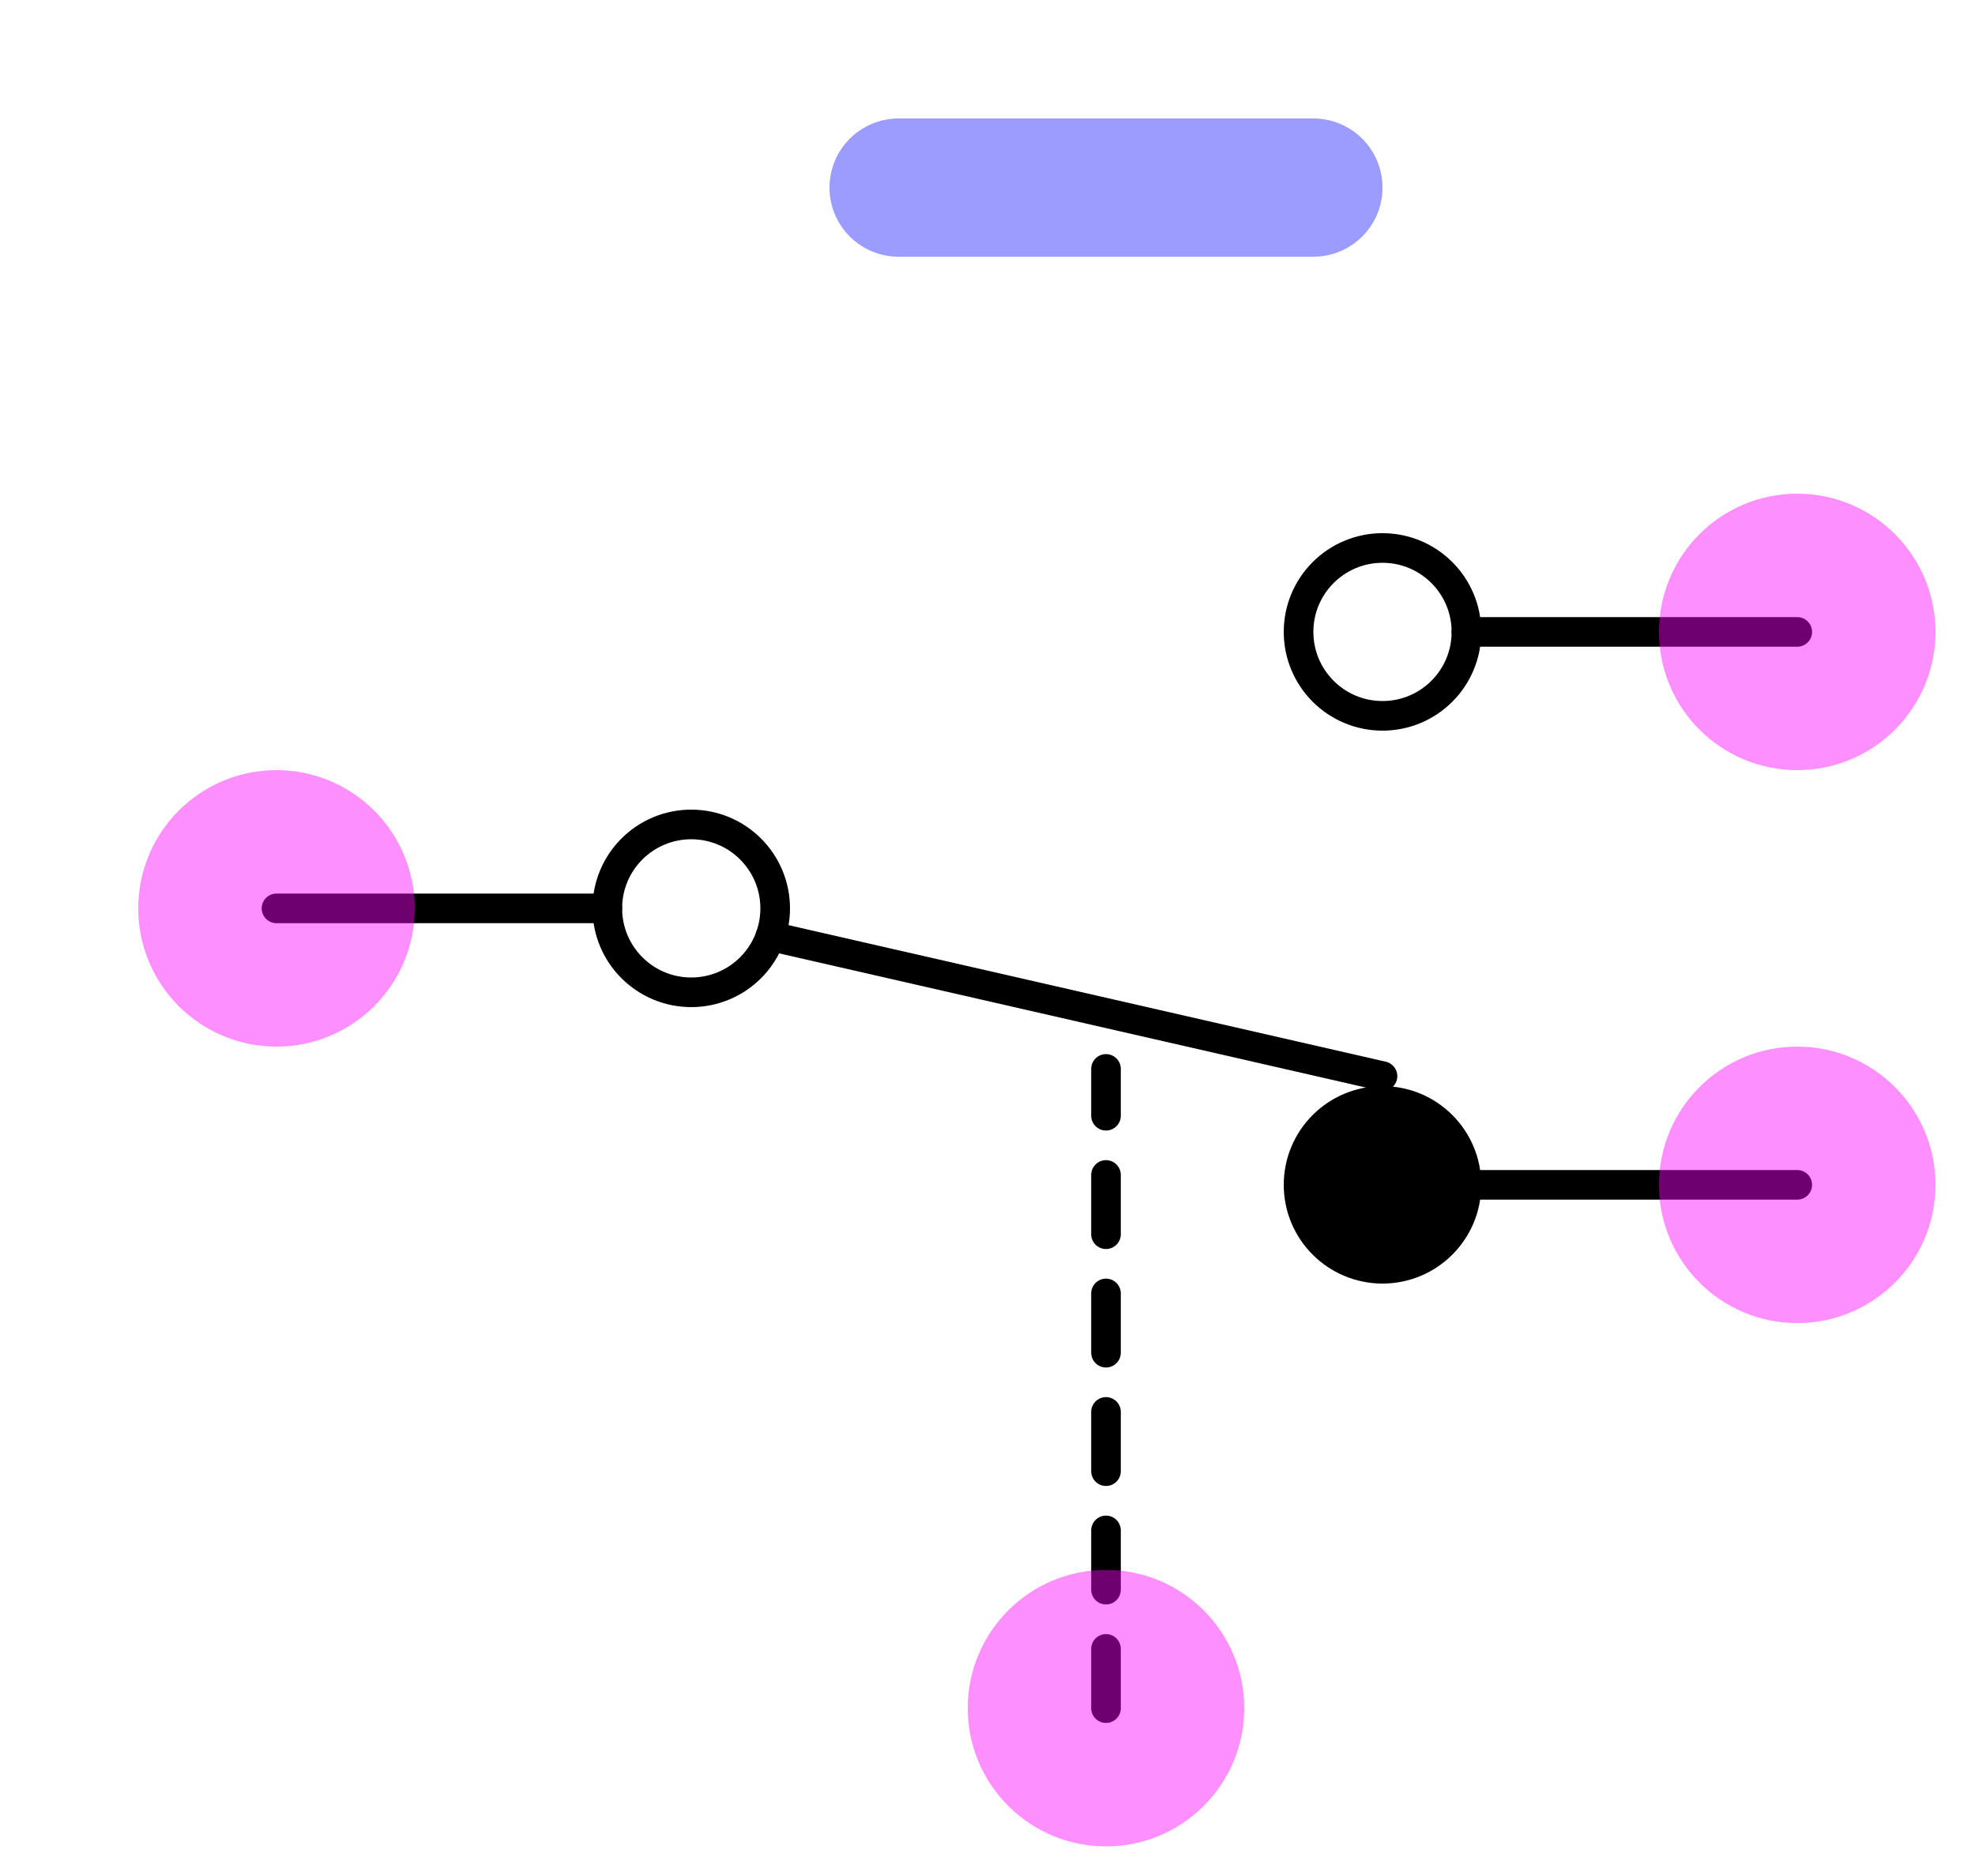
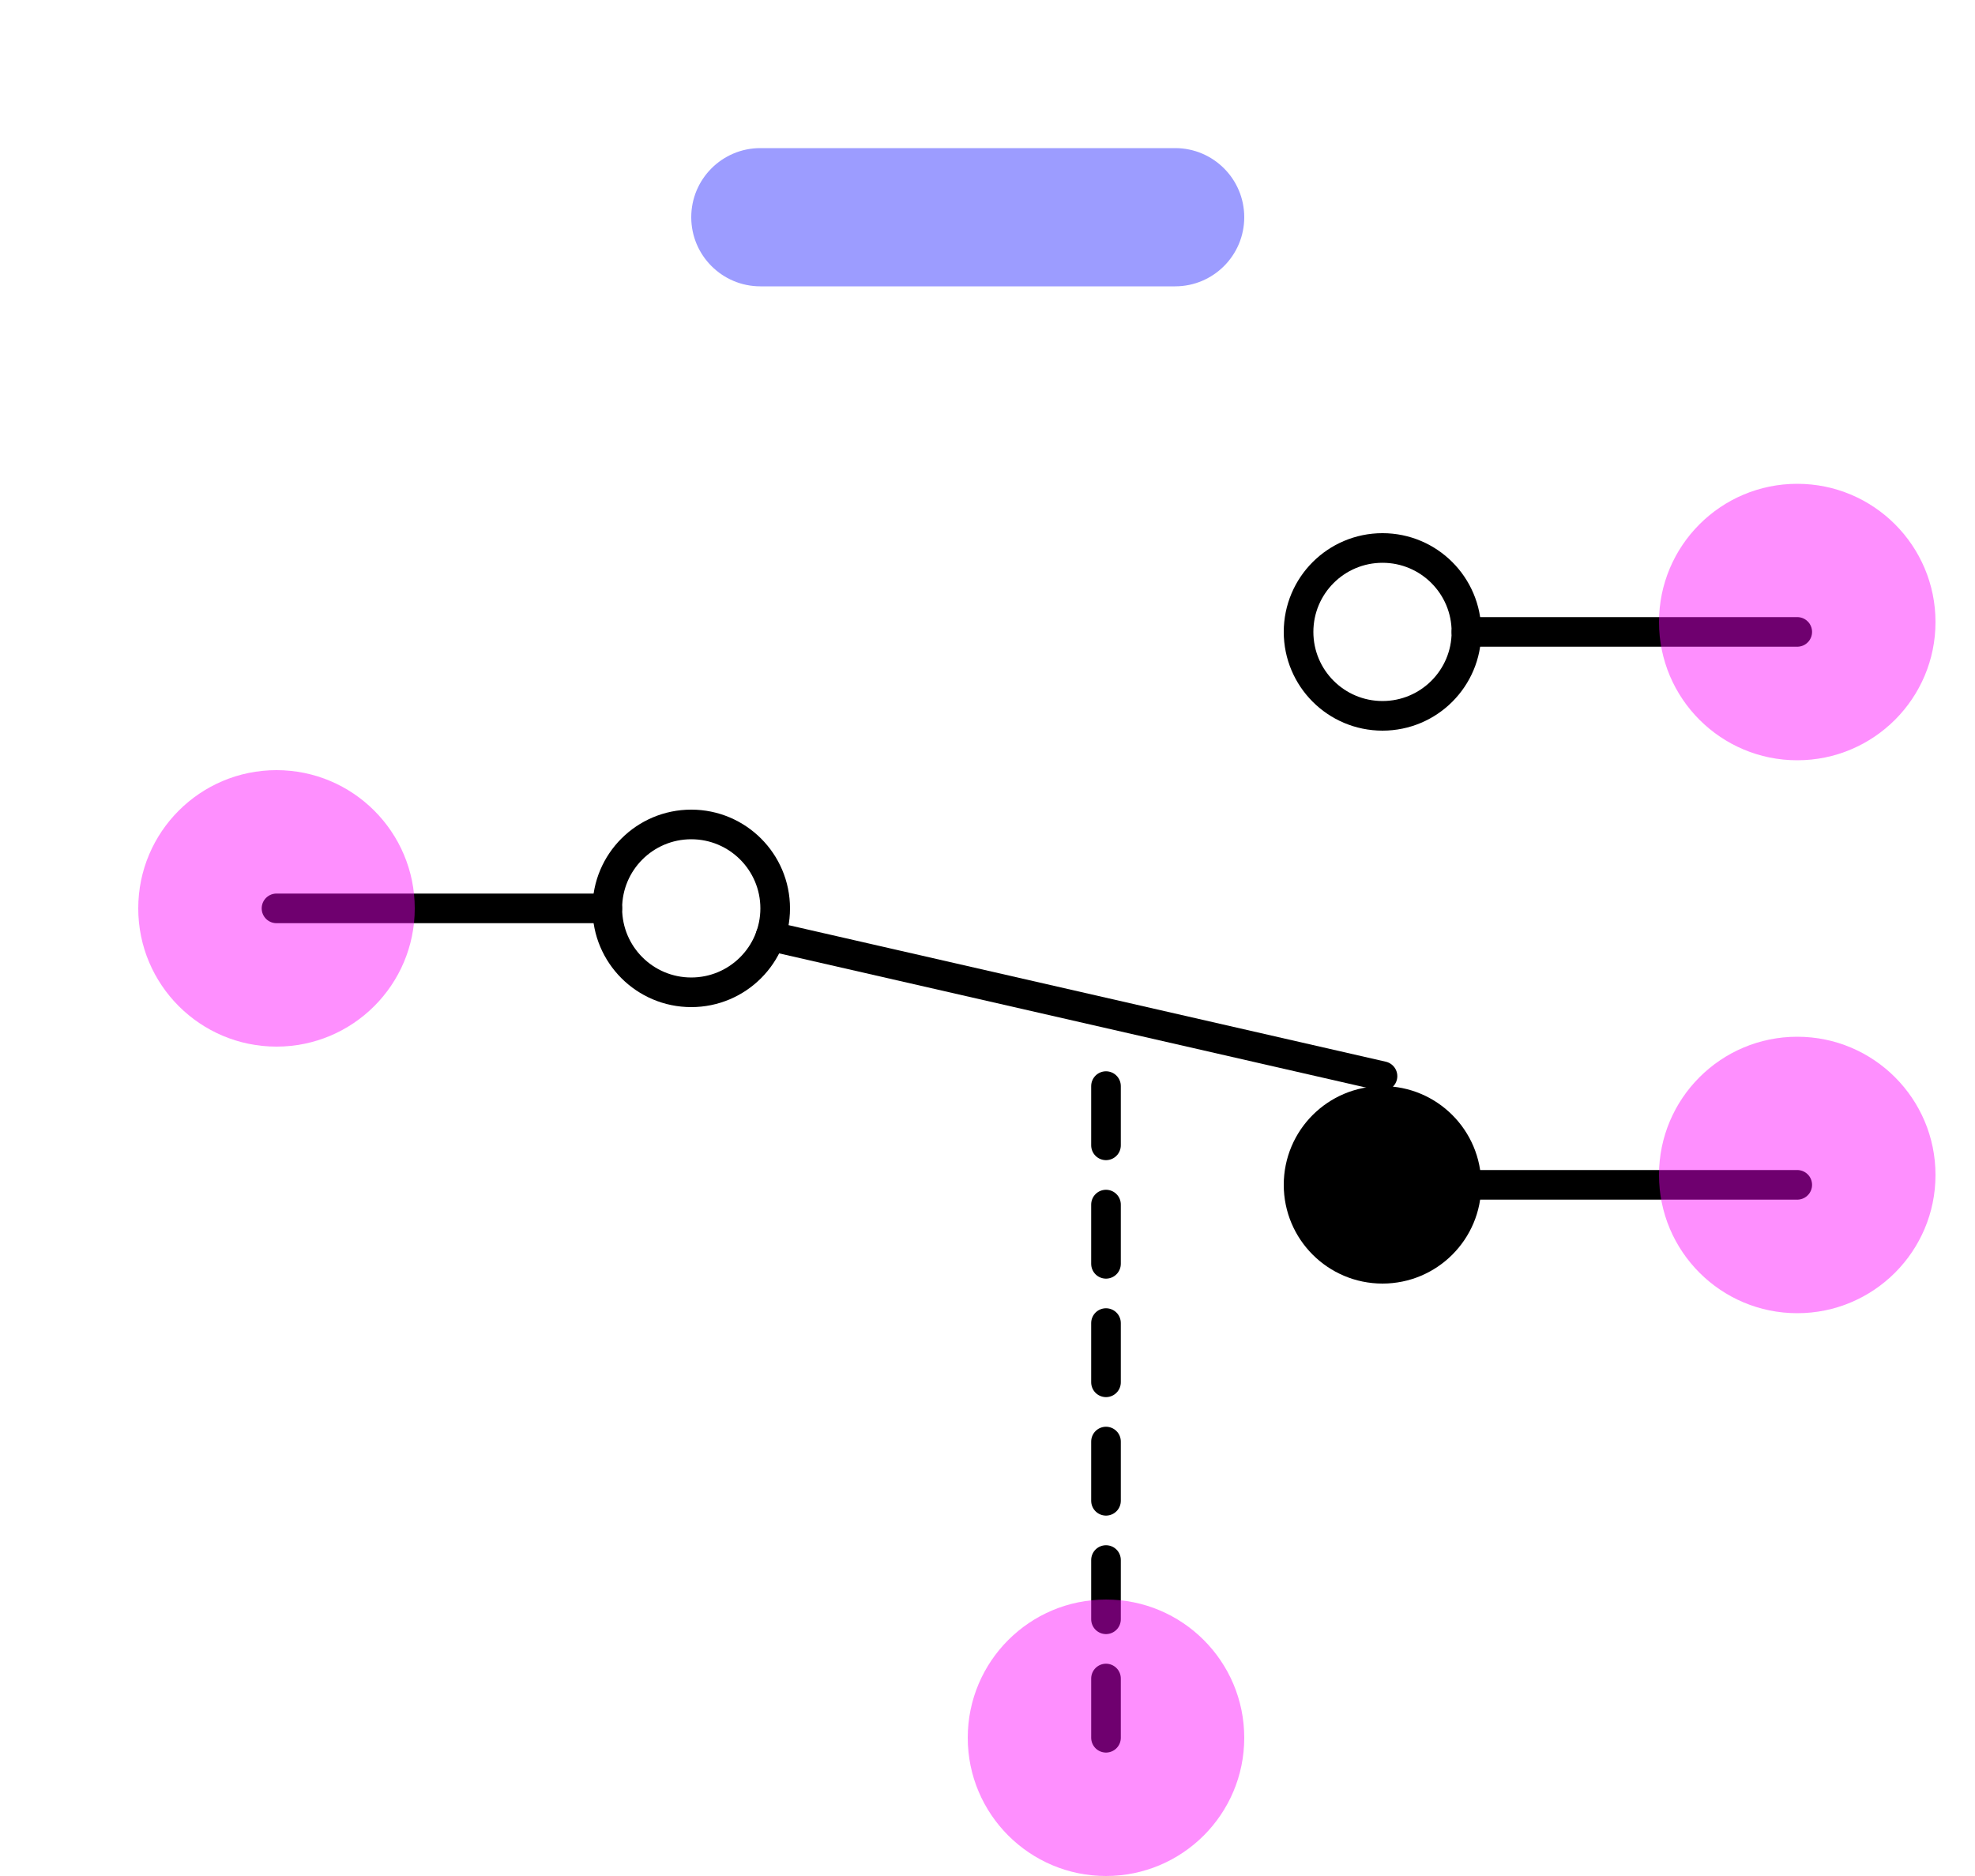
<svg xmlns="http://www.w3.org/2000/svg" width="100" height="95" viewBox="0 0 100 95" version="1.1" id="svg1772">
  <defs id="defs1766" />
-   <g id="layer2" transform="translate(0,-65)">
-     <g id="g3959" transform="matrix(1,0,0,-1,-840,191.4167)">
+   <g id="layer1">
+     <g id="g3959" transform="matrix(1,0,0,-1,-840,126.4167)">
      <g transform="translate(861,-448)" id="g3906">
        <path style="fill:none;stroke:#000000;stroke-width:1.5;stroke-linecap:round;stroke-linejoin:miter;stroke-miterlimit:4;stroke-dasharray:none;stroke-opacity:1" d="M 70,514.417 H 53.25" id="path3902" />
        <circle style="opacity:1;fill:#000000;fill-opacity:1;fill-rule:nonzero;stroke:#000000;stroke-width:1.5;stroke-linecap:round;stroke-linejoin:round;stroke-miterlimit:4;stroke-dasharray:none;stroke-dashoffset:0;stroke-opacity:1" id="circle3904" cx="49" cy="514.417" r="4.25" />
      </g>
      <g id="g3912" transform="translate(861,-420)">
        <path id="path3908" d="m 70,514.417 -16.75,-2e-5" style="fill:none;stroke:#000000;stroke-width:1.5;stroke-linecap:round;stroke-linejoin:miter;stroke-miterlimit:4;stroke-dasharray:none;stroke-opacity:1" />
        <circle r="4.25" cy="514.417" cx="49" id="circle3910" style="opacity:1;fill:none;fill-opacity:1;fill-rule:nonzero;stroke:#000000;stroke-width:1.5;stroke-linecap:round;stroke-linejoin:round;stroke-miterlimit:4;stroke-dasharray:none;stroke-dashoffset:0;stroke-opacity:1" />
      </g>
      <path style="fill:none;stroke:#000000;stroke-width:1.5;stroke-linecap:round;stroke-linejoin:miter;stroke-miterlimit:4;stroke-dasharray:none;stroke-opacity:1" d="m 854,80.417 16.75,-10e-7" id="path3929" />
      <circle transform="scale(-1,1)" style="opacity:1;fill:none;fill-opacity:1;fill-rule:nonzero;stroke:#000000;stroke-width:1.5;stroke-linecap:round;stroke-linejoin:round;stroke-miterlimit:4;stroke-dasharray:none;stroke-dashoffset:0;stroke-opacity:1" id="circle3931" cx="-875" cy="80.417" r="4.25" />
      <path style="opacity:1;fill:none;fill-opacity:1;fill-rule:nonzero;stroke:#000000;stroke-width:1.5;stroke-linecap:round;stroke-linejoin:miter;stroke-miterlimit:4;stroke-dasharray:none;stroke-dashoffset:0;stroke-opacity:1" d="M 879.01,79.008 910,71.921" id="path3935" />
-       <path style="fill:none;stroke:#000000;stroke-width:1.5;stroke-linecap:round;stroke-linejoin:miter;stroke-miterlimit:4;stroke-dasharray:3, 3;stroke-dashoffset:0;stroke-opacity:1" d="M 896,39.917 V 72.287" id="path3929-2" />
+       <path style="fill:none;stroke:#000000;stroke-width:1.5;stroke-linecap:round;stroke-linejoin:miter;stroke-miterlimit:4;stroke-dasharray:3, 3;stroke-dashoffset:0;stroke-opacity:1" d="m 896,38.417 -1.6e-4,33.871" id="path3929-2" />
    </g>
-     <circle transform="scale(1,-1)" r="7" cy="-111" cx="14" id="path2306-7-3" style="opacity:0.441;fill:#fd00fd;fill-opacity:1;stroke:none;stroke-width:1;stroke-linecap:butt;stroke-miterlimit:4;stroke-dasharray:none;stroke-dashoffset:0;stroke-opacity:1">
+     <circle transform="scale(1,-1)" r="7" cy="-46" cx="14" id="path2306-7-3" style="opacity:0.441;fill:#fd00fd;fill-opacity:1;stroke:none;stroke-width:1;stroke-linecap:butt;stroke-miterlimit:4;stroke-dasharray:none;stroke-dashoffset:0;stroke-opacity:1">
      </circle>
-     <circle transform="scale(1,-1)" r="7" cy="-125" cx="91" id="path2306-7-56" style="opacity:0.441;fill:#fd00fd;fill-opacity:1;stroke:none;stroke-width:1;stroke-linecap:butt;stroke-miterlimit:4;stroke-dasharray:none;stroke-dashoffset:0;stroke-opacity:1">
+     <circle transform="scale(1,-1)" r="7" cy="-59.5" cx="91" id="path2306-7-56" style="opacity:0.441;fill:#fd00fd;fill-opacity:1;stroke:none;stroke-width:1;stroke-linecap:butt;stroke-miterlimit:4;stroke-dasharray:none;stroke-dashoffset:0;stroke-opacity:1">
      </circle>
-     <circle transform="scale(1,-1)" r="7" cy="-97" cx="91" id="path2306-7-2" style="opacity:0.441;fill:#fd00fd;fill-opacity:1;stroke:none;stroke-width:1;stroke-linecap:butt;stroke-miterlimit:4;stroke-dasharray:none;stroke-dashoffset:0;stroke-opacity:1">
+     <circle transform="scale(1,-1)" r="7" cy="-31.5" cx="91" id="path2306-7-2" style="opacity:0.441;fill:#fd00fd;fill-opacity:1;stroke:none;stroke-width:1;stroke-linecap:butt;stroke-miterlimit:4;stroke-dasharray:none;stroke-dashoffset:0;stroke-opacity:1">
      </circle>
-     <rect rx="3.5" ry="3.5" y="71" x="42" height="7" width="28" id="rect2568-2-9-1-3-62" style="opacity:1;fill:#0000ff;fill-opacity:0.389;stroke:#000000;stroke-width:0;stroke-linecap:butt;stroke-miterlimit:4;stroke-dasharray:none;stroke-dashoffset:0;stroke-opacity:1" />
-     <circle transform="scale(1,-1)" r="7" cy="-151.5" cx="56" id="path2306-7-3-7" style="opacity:0.441;fill:#fd00fd;fill-opacity:1;stroke:none;stroke-width:1;stroke-linecap:butt;stroke-miterlimit:4;stroke-dasharray:none;stroke-dashoffset:0;stroke-opacity:1">
+     <rect rx="3.5" ry="3.5" y="7.5" x="35" height="7" width="28" id="rect2568-2-9-1-3-62" style="opacity:1;fill:#0000ff;fill-opacity:0.389;stroke:#000000;stroke-width:0;stroke-linecap:butt;stroke-miterlimit:4;stroke-dasharray:none;stroke-dashoffset:0;stroke-opacity:1" />
+     <circle transform="scale(1,-1)" r="7" cy="-88" cx="56" id="path2306-7-3-7" style="opacity:0.441;fill:#fd00fd;fill-opacity:1;stroke:none;stroke-width:1;stroke-linecap:butt;stroke-miterlimit:4;stroke-dasharray:none;stroke-dashoffset:0;stroke-opacity:1">
      </circle>
  </g>
</svg>
